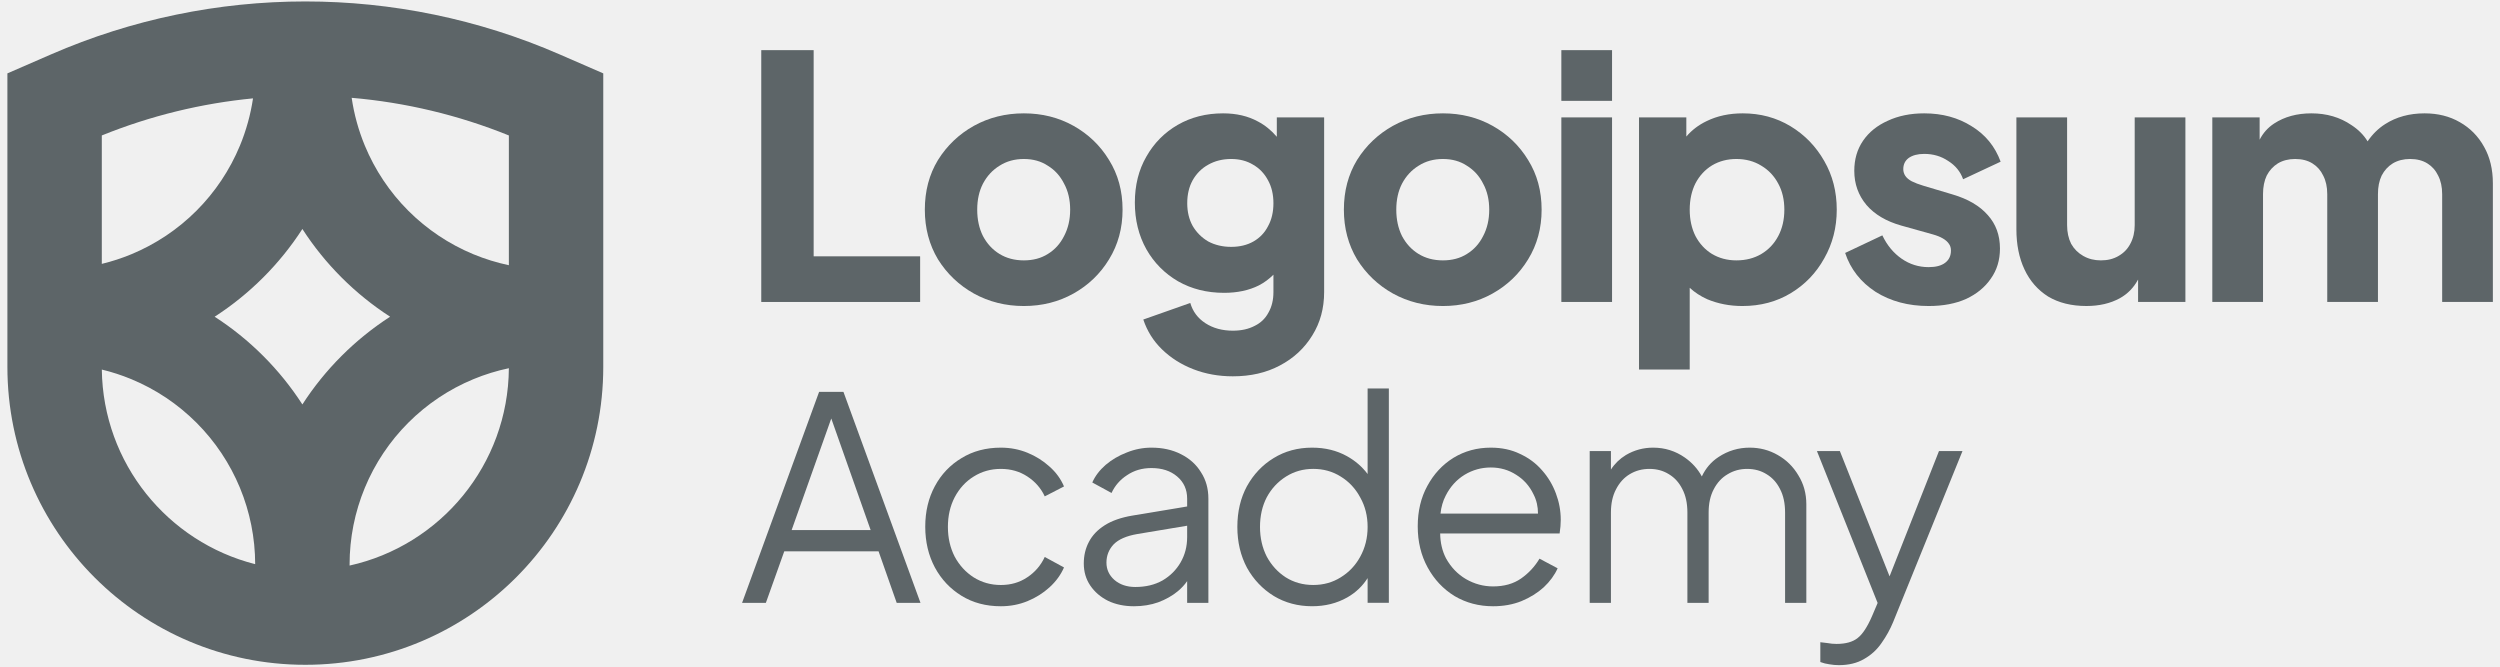
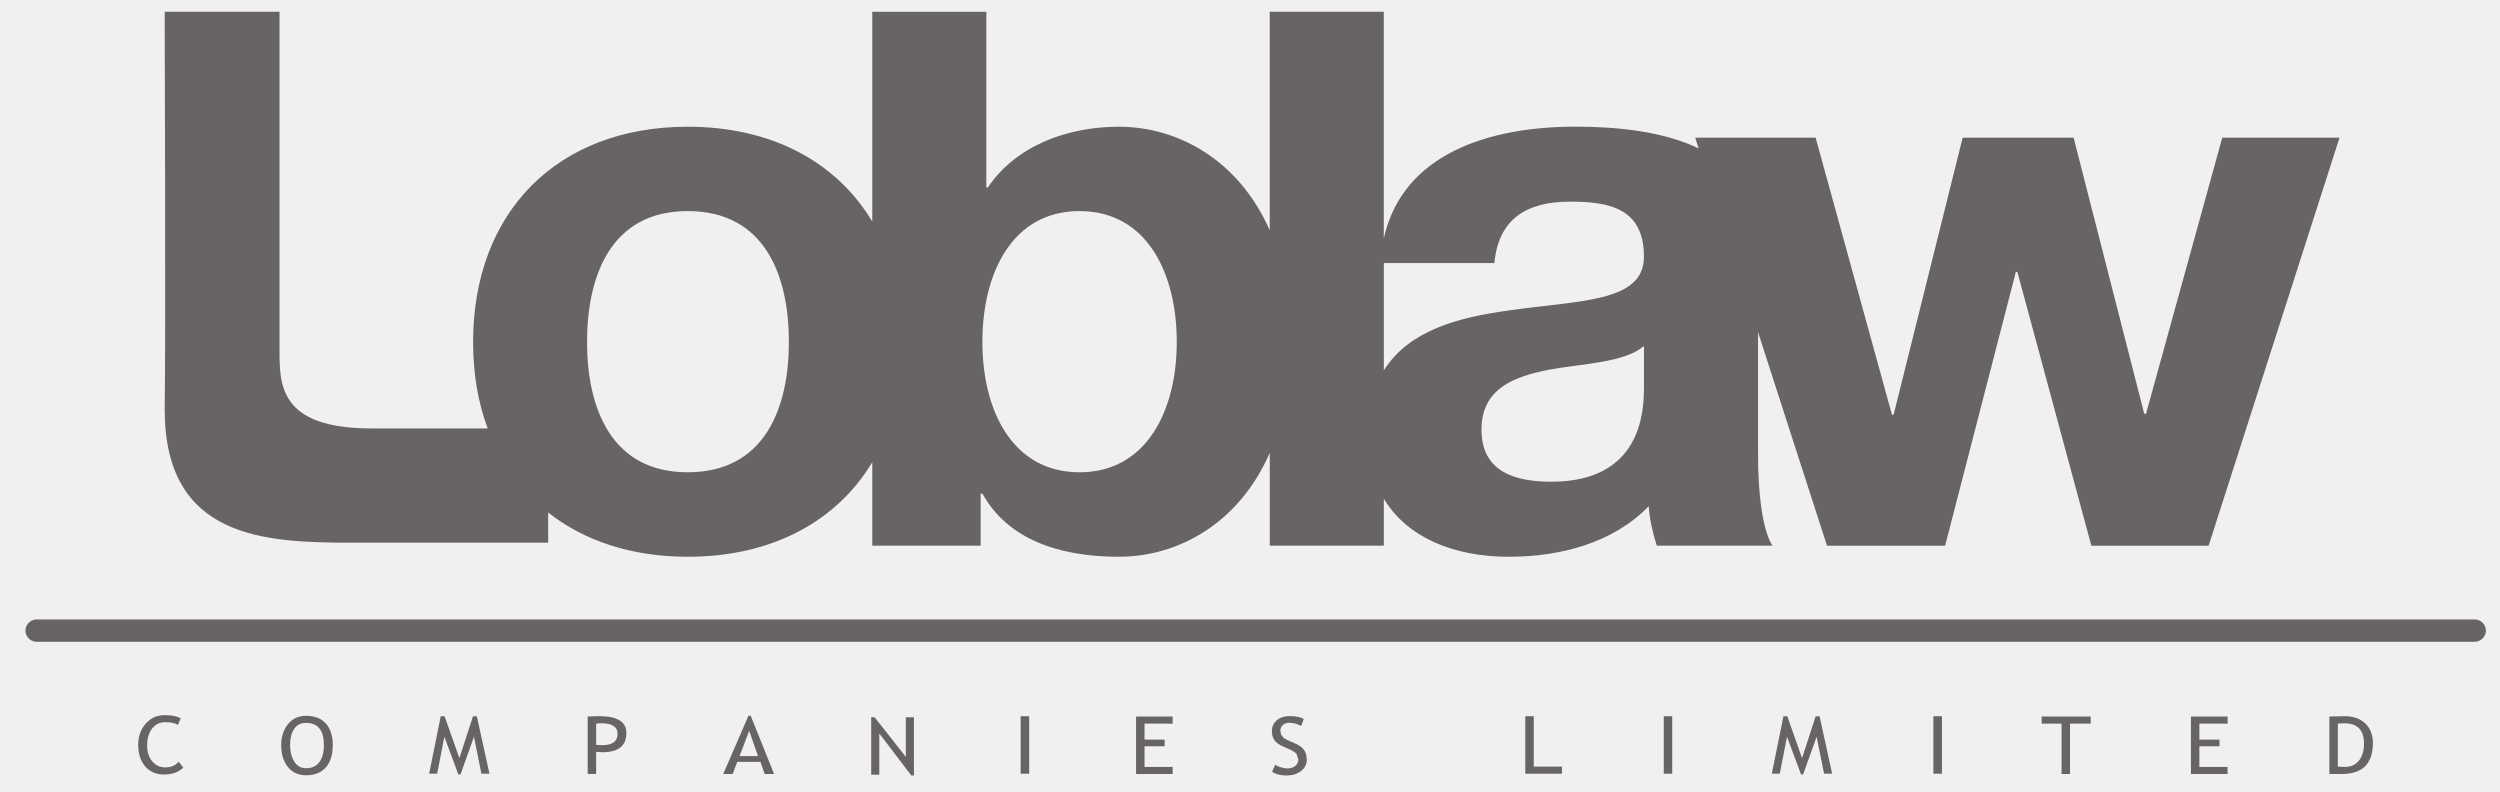
- <svg xmlns="http://www.w3.org/2000/svg" width="150" height="40" viewBox="0 0 150 40" fill="none">
-   <g clip-path="url(#clip0_113_1383)">
-     <path fill-rule="evenodd" clip-rule="evenodd" d="M0.444 4.403L3.062 3.264C12.793 -0.972 23.847 -0.972 33.578 3.264L36.196 4.403V22.011C36.196 31.884 28.193 39.888 18.32 39.888C8.447 39.888 0.444 31.884 0.444 22.011V4.403ZM6.108 8.127V15.833C6.712 15.687 7.305 15.493 7.881 15.255C9.342 14.65 10.668 13.763 11.786 12.646C12.904 11.528 13.79 10.201 14.395 8.741C14.773 7.828 15.036 6.875 15.181 5.902C12.091 6.201 9.035 6.943 6.108 8.127ZM6.109 22.173C6.712 22.319 7.305 22.512 7.881 22.75C9.342 23.355 10.668 24.242 11.786 25.36C12.904 26.477 13.79 27.804 14.395 29.264C14.997 30.718 15.309 32.276 15.311 33.85C10.071 32.523 6.181 27.808 6.109 22.173ZM18.143 24.267C17.466 23.218 16.678 22.241 15.791 21.355C14.904 20.468 13.928 19.68 12.879 19.003C13.928 18.325 14.904 17.537 15.791 16.65C16.678 15.764 17.466 14.787 18.143 13.739C18.82 14.787 19.608 15.764 20.495 16.65C21.382 17.537 22.358 18.325 23.407 19.003C22.358 19.68 21.382 20.468 20.495 21.355C19.608 22.241 18.82 23.218 18.143 24.267ZM20.975 33.934C26.418 32.728 30.494 27.89 30.532 22.092C29.806 22.245 29.093 22.465 28.404 22.75C26.944 23.355 25.617 24.242 24.5 25.36C23.382 26.477 22.496 27.804 21.891 29.264C21.286 30.724 20.975 32.289 20.975 33.87V33.934ZM28.404 15.255C29.094 15.54 29.806 15.76 30.532 15.913V8.127C27.492 6.897 24.312 6.145 21.1 5.869C21.244 6.854 21.509 7.818 21.891 8.741C22.496 10.201 23.382 11.528 24.5 12.646C25.617 13.763 26.944 14.65 28.404 15.255Z" fill="#1F2A2E" fill-opacity="0.7" />
-     <path fill-rule="evenodd" clip-rule="evenodd" d="M78.726 36.374C77.877 36.374 77.112 36.17 76.433 35.762C75.753 35.343 75.215 34.777 74.818 34.063C74.433 33.338 74.241 32.523 74.241 31.616C74.241 30.699 74.433 29.883 74.818 29.17C75.215 28.456 75.747 27.895 76.416 27.487C77.095 27.068 77.865 26.859 78.726 26.859C79.508 26.859 80.205 27.029 80.816 27.369C81.317 27.647 81.731 28.005 82.057 28.442V23.308H83.331V36.17H82.057V34.686C81.751 35.168 81.344 35.556 80.833 35.847C80.21 36.198 79.508 36.374 78.726 36.374ZM78.794 35.099C79.406 35.099 79.955 34.947 80.442 34.641C80.941 34.335 81.332 33.921 81.615 33.4C81.909 32.868 82.057 32.273 82.057 31.616C82.057 30.959 81.909 30.37 81.615 29.849C81.332 29.317 80.941 28.898 80.442 28.592C79.955 28.286 79.406 28.133 78.794 28.133C78.194 28.133 77.65 28.286 77.163 28.592C76.676 28.898 76.291 29.311 76.008 29.832C75.736 30.353 75.6 30.948 75.6 31.616C75.6 32.273 75.736 32.868 76.008 33.4C76.291 33.921 76.671 34.335 77.146 34.641C77.633 34.947 78.183 35.099 78.794 35.099Z" fill="#1F2A2E" fill-opacity="0.7" />
-     <path fill-rule="evenodd" clip-rule="evenodd" d="M87.273 35.763C87.964 36.171 88.734 36.375 89.584 36.375C90.207 36.375 90.773 36.273 91.283 36.069C91.804 35.853 92.251 35.576 92.625 35.236C92.999 34.885 93.276 34.505 93.458 34.098L92.37 33.52C92.087 33.996 91.719 34.392 91.266 34.709C90.813 35.026 90.252 35.185 89.584 35.185C89.006 35.185 88.462 35.038 87.953 34.743C87.454 34.449 87.058 34.035 86.763 33.503C86.534 33.064 86.417 32.565 86.41 32.008H93.577C93.599 31.86 93.616 31.719 93.628 31.583C93.639 31.436 93.645 31.305 93.645 31.192C93.645 30.648 93.548 30.122 93.356 29.612C93.163 29.091 92.886 28.627 92.523 28.219C92.161 27.8 91.719 27.471 91.198 27.233C90.688 26.984 90.105 26.859 89.448 26.859C88.621 26.859 87.873 27.063 87.205 27.471C86.548 27.879 86.027 28.44 85.642 29.153C85.257 29.855 85.064 30.665 85.064 31.583C85.064 32.5 85.262 33.322 85.659 34.047C86.055 34.772 86.593 35.344 87.273 35.763ZM86.43 30.818C86.472 30.417 86.577 30.054 86.746 29.731C87.018 29.198 87.392 28.785 87.868 28.491C88.355 28.196 88.881 28.049 89.448 28.049C90.014 28.049 90.524 28.196 90.977 28.491C91.43 28.774 91.776 29.165 92.013 29.663C92.193 30.013 92.281 30.398 92.279 30.818H86.43Z" fill="#1F2A2E" fill-opacity="0.7" />
-     <path d="M95.382 27.063H96.656V28.173C96.888 27.814 97.188 27.524 97.556 27.301C98.055 27.007 98.599 26.859 99.188 26.859C99.89 26.859 100.524 27.058 101.091 27.454C101.528 27.761 101.868 28.138 102.11 28.587C102.343 28.093 102.677 27.704 103.113 27.42C103.679 27.046 104.302 26.859 104.982 26.859C105.593 26.859 106.154 27.007 106.664 27.301C107.185 27.596 107.598 28.003 107.904 28.524C108.221 29.034 108.38 29.612 108.38 30.258V36.171H107.105V30.75C107.105 30.195 107.004 29.725 106.8 29.34C106.607 28.955 106.341 28.66 106.001 28.456C105.661 28.241 105.27 28.134 104.829 28.134C104.398 28.134 104.007 28.241 103.656 28.456C103.305 28.66 103.028 28.961 102.824 29.357C102.62 29.742 102.518 30.207 102.518 30.75V36.171H101.244V30.75C101.244 30.195 101.142 29.725 100.938 29.34C100.745 28.955 100.479 28.66 100.139 28.456C99.799 28.241 99.409 28.134 98.967 28.134C98.525 28.134 98.129 28.241 97.777 28.456C97.438 28.66 97.166 28.961 96.962 29.357C96.758 29.742 96.656 30.207 96.656 30.75V36.171H95.382V27.063Z" fill="#1F2A2E" fill-opacity="0.7" />
-     <path d="M110.324 39.909C110.143 39.909 109.956 39.892 109.764 39.858C109.582 39.835 109.401 39.79 109.22 39.722V38.533C109.333 38.544 109.475 38.561 109.645 38.584C109.826 38.618 110.007 38.635 110.188 38.635C110.743 38.635 111.168 38.516 111.463 38.278C111.757 38.051 112.046 37.609 112.329 36.953L112.658 36.178L109.016 27.064H110.392L113.374 34.581L116.339 27.064H117.749L113.587 37.326C113.405 37.768 113.173 38.187 112.89 38.584C112.618 38.98 112.273 39.297 111.853 39.535C111.434 39.784 110.925 39.909 110.324 39.909Z" fill="#1F2A2E" fill-opacity="0.7" />
-     <path fill-rule="evenodd" clip-rule="evenodd" d="M66.488 36.052C66.941 36.267 67.457 36.375 68.035 36.375C68.567 36.375 69.054 36.295 69.496 36.137C69.949 35.967 70.34 35.746 70.668 35.474C70.896 35.284 71.082 35.082 71.229 34.867V36.171H72.503V29.918C72.503 29.317 72.356 28.791 72.061 28.338C71.778 27.873 71.376 27.511 70.855 27.25C70.345 26.99 69.757 26.859 69.088 26.859C68.578 26.859 68.085 26.956 67.61 27.148C67.134 27.329 66.709 27.579 66.335 27.896C65.973 28.213 65.707 28.564 65.537 28.949L66.692 29.578C66.896 29.136 67.207 28.779 67.627 28.508C68.046 28.224 68.533 28.083 69.088 28.083C69.722 28.083 70.238 28.253 70.634 28.593C71.031 28.932 71.229 29.374 71.229 29.918V30.388L67.932 30.937C67.264 31.05 66.715 31.243 66.285 31.515C65.854 31.787 65.537 32.121 65.333 32.517C65.129 32.903 65.027 33.333 65.027 33.809C65.027 34.307 65.157 34.749 65.418 35.134C65.679 35.519 66.035 35.825 66.488 36.052ZM71.229 31.543V32.229C71.229 32.784 71.099 33.288 70.838 33.741C70.577 34.194 70.215 34.556 69.751 34.828C69.286 35.089 68.743 35.219 68.119 35.219C67.61 35.219 67.191 35.077 66.862 34.794C66.545 34.511 66.387 34.166 66.387 33.758C66.387 33.339 66.528 32.976 66.811 32.67C67.106 32.364 67.581 32.155 68.238 32.042L71.229 31.543Z" fill="#1F2A2E" fill-opacity="0.7" />
-     <path d="M60.051 36.375C59.157 36.375 58.369 36.165 57.69 35.746C57.01 35.327 56.477 34.76 56.092 34.047C55.707 33.322 55.515 32.506 55.515 31.6C55.515 30.694 55.707 29.884 56.092 29.17C56.477 28.456 57.01 27.896 57.69 27.488C58.369 27.069 59.157 26.859 60.051 26.859C60.618 26.859 61.15 26.961 61.648 27.165C62.147 27.369 62.589 27.647 62.974 27.998C63.359 28.338 63.648 28.734 63.84 29.187L62.685 29.782C62.458 29.295 62.113 28.898 61.648 28.593C61.184 28.287 60.652 28.134 60.051 28.134C59.451 28.134 58.907 28.287 58.42 28.593C57.944 28.887 57.565 29.3 57.282 29.833C57.01 30.354 56.874 30.949 56.874 31.617C56.874 32.274 57.01 32.869 57.282 33.401C57.565 33.922 57.944 34.336 58.42 34.641C58.907 34.947 59.451 35.1 60.051 35.1C60.652 35.1 61.178 34.947 61.632 34.641C62.096 34.336 62.447 33.928 62.685 33.418L63.84 34.047C63.648 34.488 63.359 34.885 62.974 35.236C62.589 35.587 62.147 35.865 61.648 36.069C61.15 36.273 60.618 36.375 60.051 36.375Z" fill="#1F2A2E" fill-opacity="0.7" />
-     <path fill-rule="evenodd" clip-rule="evenodd" d="M49.146 23.513L44.525 36.171H45.952L47.056 33.079H52.714L53.802 36.171H55.229L50.607 23.513H49.146ZM52.239 31.804H47.498L49.876 25.108L52.239 31.804Z" fill="#1F2A2E" fill-opacity="0.7" />
-     <path d="M45.676 3.009V18.118H55.208V15.38H48.819V3.009H45.676Z" fill="#1F2A2E" fill-opacity="0.7" />
-     <path d="M93.681 18.117H96.723V7.044H93.681V18.117Z" fill="#1F2A2E" fill-opacity="0.7" />
-     <path d="M93.681 3.009V6.051H96.723V3.009H93.681Z" fill="#1F2A2E" fill-opacity="0.7" />
-     <path fill-rule="evenodd" clip-rule="evenodd" d="M98.341 22.173V7.044H101.18V8.193C101.508 7.807 101.914 7.498 102.397 7.267C103.032 6.956 103.756 6.801 104.567 6.801C105.622 6.801 106.575 7.058 107.427 7.571C108.278 8.085 108.954 8.781 109.455 9.66C109.955 10.526 110.205 11.499 110.205 12.581C110.205 13.649 109.955 14.622 109.455 15.501C108.968 16.38 108.298 17.076 107.447 17.59C106.595 18.104 105.628 18.361 104.547 18.361C103.789 18.361 103.086 18.226 102.438 17.955C102.038 17.776 101.686 17.547 101.383 17.267V22.173H98.341ZM104.182 15.623C104.749 15.623 105.25 15.494 105.682 15.238C106.115 14.981 106.453 14.622 106.696 14.163C106.94 13.703 107.061 13.176 107.061 12.581C107.061 11.986 106.94 11.465 106.696 11.019C106.453 10.559 106.115 10.201 105.682 9.944C105.25 9.674 104.749 9.539 104.182 9.539C103.641 9.539 103.154 9.667 102.721 9.924C102.302 10.181 101.971 10.539 101.728 10.999C101.498 11.459 101.383 11.986 101.383 12.581C101.383 13.176 101.498 13.703 101.728 14.163C101.971 14.622 102.302 14.981 102.721 15.238C103.154 15.494 103.641 15.623 104.182 15.623Z" fill="#1F2A2E" fill-opacity="0.7" />
-     <path d="M112.534 17.509C113.44 18.077 114.501 18.361 115.718 18.361C116.583 18.361 117.334 18.219 117.969 17.935C118.605 17.637 119.098 17.232 119.45 16.718C119.815 16.204 119.998 15.602 119.998 14.913C119.998 14.115 119.754 13.446 119.267 12.905C118.781 12.351 118.078 11.938 117.158 11.668L115.394 11.141C115.123 11.06 114.893 10.972 114.704 10.877C114.529 10.783 114.4 10.674 114.319 10.553C114.238 10.431 114.197 10.296 114.197 10.147C114.197 9.863 114.305 9.64 114.522 9.478C114.752 9.316 115.062 9.234 115.455 9.234C115.995 9.234 116.475 9.376 116.895 9.66C117.327 9.931 117.624 10.296 117.787 10.755L120.038 9.701C119.7 8.781 119.119 8.072 118.294 7.571C117.482 7.058 116.536 6.801 115.455 6.801C114.63 6.801 113.9 6.949 113.264 7.247C112.629 7.531 112.135 7.93 111.784 8.443C111.432 8.957 111.257 9.559 111.257 10.248C111.257 11.033 111.5 11.715 111.987 12.297C112.473 12.865 113.17 13.277 114.075 13.534L115.961 14.061C116.205 14.129 116.408 14.21 116.57 14.305C116.732 14.399 116.854 14.507 116.935 14.629C117.016 14.737 117.057 14.872 117.057 15.035C117.057 15.346 116.942 15.589 116.712 15.765C116.482 15.941 116.151 16.028 115.718 16.028C115.123 16.028 114.583 15.859 114.096 15.521C113.609 15.183 113.224 14.717 112.94 14.122L110.709 15.177C111.033 16.15 111.642 16.927 112.534 17.509Z" fill="#1F2A2E" fill-opacity="0.7" />
-     <path d="M132.739 7.044H135.578V8.382C135.786 7.977 136.077 7.653 136.451 7.409C137.073 7.004 137.816 6.801 138.681 6.801C139.601 6.801 140.405 7.037 141.095 7.511C141.505 7.779 141.825 8.102 142.056 8.481C142.349 8.052 142.698 7.709 143.103 7.45C143.778 7.017 144.57 6.801 145.475 6.801C146.273 6.801 146.976 6.977 147.584 7.328C148.206 7.68 148.693 8.173 149.045 8.809C149.396 9.43 149.572 10.161 149.572 10.999V18.117H146.53V11.648C146.53 11.215 146.449 10.843 146.287 10.532C146.138 10.221 145.921 9.978 145.638 9.802C145.354 9.627 145.009 9.539 144.603 9.539C144.211 9.539 143.867 9.627 143.569 9.802C143.285 9.978 143.062 10.221 142.9 10.532C142.751 10.843 142.677 11.215 142.677 11.648V18.117H139.635V11.648C139.635 11.215 139.554 10.843 139.391 10.532C139.242 10.221 139.026 9.978 138.742 9.802C138.458 9.627 138.114 9.539 137.708 9.539C137.316 9.539 136.971 9.627 136.674 9.802C136.39 9.978 136.167 10.221 136.004 10.532C135.856 10.843 135.781 11.215 135.781 11.648V18.117H132.739V7.044Z" fill="#1F2A2E" fill-opacity="0.7" />
-     <path d="M125.182 18.36C124.29 18.36 123.526 18.171 122.89 17.793C122.268 17.401 121.795 16.86 121.471 16.17C121.146 15.481 120.984 14.676 120.984 13.757V7.044H124.026V13.513C124.026 13.932 124.107 14.304 124.269 14.629C124.445 14.94 124.688 15.183 125 15.359C125.31 15.535 125.662 15.623 126.054 15.623C126.46 15.623 126.811 15.535 127.109 15.359C127.42 15.183 127.656 14.94 127.818 14.629C127.994 14.304 128.082 13.932 128.082 13.513V7.044H131.124V18.117H128.285V16.77C128.027 17.256 127.662 17.631 127.19 17.894C126.622 18.205 125.953 18.36 125.182 18.36Z" fill="#1F2A2E" fill-opacity="0.7" />
-     <path fill-rule="evenodd" clip-rule="evenodd" d="M86.576 18.361C85.48 18.361 84.48 18.11 83.574 17.61C82.681 17.11 81.965 16.427 81.424 15.562C80.897 14.683 80.633 13.689 80.633 12.581C80.633 11.459 80.897 10.465 81.424 9.599C81.965 8.734 82.681 8.051 83.574 7.551C84.48 7.051 85.48 6.801 86.576 6.801C87.67 6.801 88.664 7.051 89.557 7.551C90.449 8.051 91.159 8.734 91.686 9.599C92.227 10.465 92.497 11.459 92.497 12.581C92.497 13.689 92.227 14.683 91.686 15.562C91.159 16.427 90.449 17.11 89.557 17.61C88.664 18.11 87.67 18.361 86.576 18.361ZM86.576 15.623C87.13 15.623 87.61 15.494 88.015 15.238C88.434 14.981 88.759 14.622 88.989 14.163C89.232 13.703 89.354 13.176 89.354 12.581C89.354 11.986 89.232 11.465 88.989 11.019C88.759 10.559 88.434 10.201 88.015 9.944C87.61 9.674 87.13 9.539 86.576 9.539C86.021 9.539 85.534 9.674 85.115 9.944C84.696 10.201 84.365 10.559 84.121 11.019C83.892 11.465 83.777 11.986 83.777 12.581C83.777 13.176 83.892 13.703 84.121 14.163C84.365 14.622 84.696 14.981 85.115 15.238C85.534 15.494 86.021 15.623 86.576 15.623Z" fill="#1F2A2E" fill-opacity="0.7" />
-     <path fill-rule="evenodd" clip-rule="evenodd" d="M71.6 22.153C72.33 22.437 73.121 22.579 73.972 22.579C75.04 22.579 75.98 22.363 76.791 21.93C77.616 21.497 78.265 20.896 78.738 20.125C79.211 19.368 79.448 18.503 79.448 17.529V7.044H76.609V8.207C76.275 7.815 75.896 7.509 75.473 7.288C74.878 6.963 74.182 6.801 73.384 6.801C72.37 6.801 71.465 7.031 70.667 7.49C69.869 7.95 69.24 8.585 68.781 9.397C68.321 10.194 68.091 11.114 68.091 12.155C68.091 13.196 68.321 14.129 68.781 14.954C69.24 15.765 69.876 16.407 70.687 16.88C71.498 17.34 72.417 17.57 73.445 17.57C74.243 17.57 74.939 17.421 75.534 17.123C75.856 16.955 76.147 16.741 76.406 16.481V17.529C76.406 18.002 76.305 18.415 76.102 18.766C75.913 19.118 75.635 19.381 75.27 19.557C74.905 19.747 74.473 19.841 73.972 19.841C73.337 19.841 72.789 19.692 72.33 19.395C71.87 19.098 71.566 18.692 71.417 18.178L68.598 19.172C68.828 19.861 69.2 20.456 69.714 20.956C70.241 21.47 70.869 21.869 71.6 22.153ZM75.21 14.487C74.831 14.703 74.385 14.812 73.871 14.812C73.357 14.812 72.897 14.703 72.492 14.487C72.1 14.257 71.789 13.946 71.559 13.554C71.343 13.162 71.234 12.709 71.234 12.195C71.234 11.668 71.343 11.208 71.559 10.816C71.789 10.411 72.1 10.1 72.492 9.883C72.897 9.654 73.357 9.539 73.871 9.539C74.371 9.539 74.811 9.654 75.189 9.883C75.568 10.1 75.865 10.411 76.081 10.816C76.298 11.208 76.406 11.668 76.406 12.195C76.406 12.723 76.298 13.182 76.081 13.574C75.879 13.967 75.588 14.271 75.21 14.487Z" fill="#1F2A2E" fill-opacity="0.7" />
-     <path fill-rule="evenodd" clip-rule="evenodd" d="M61.431 18.361C60.336 18.361 59.336 18.11 58.43 17.61C57.538 17.11 56.821 16.427 56.28 15.562C55.753 14.683 55.49 13.689 55.49 12.581C55.49 11.459 55.753 10.465 56.28 9.599C56.821 8.734 57.538 8.051 58.43 7.551C59.336 7.051 60.336 6.801 61.431 6.801C62.527 6.801 63.52 7.051 64.413 7.551C65.305 8.051 66.015 8.734 66.542 9.599C67.083 10.465 67.354 11.459 67.354 12.581C67.354 13.689 67.083 14.683 66.542 15.562C66.015 16.427 65.305 17.11 64.413 17.61C63.52 18.11 62.527 18.361 61.431 18.361ZM61.431 15.623C61.986 15.623 62.466 15.494 62.871 15.238C63.291 14.981 63.615 14.622 63.845 14.163C64.088 13.703 64.21 13.176 64.21 12.581C64.21 11.986 64.088 11.465 63.845 11.019C63.615 10.559 63.291 10.201 62.871 9.944C62.466 9.674 61.986 9.539 61.431 9.539C60.877 9.539 60.391 9.674 59.971 9.944C59.552 10.201 59.221 10.559 58.978 11.019C58.748 11.465 58.633 11.986 58.633 12.581C58.633 13.176 58.748 13.703 58.978 14.163C59.221 14.622 59.552 14.981 59.971 15.238C60.391 15.494 60.877 15.623 61.431 15.623Z" fill="#1F2A2E" fill-opacity="0.7" />
+ <svg xmlns="http://www.w3.org/2000/svg" version="1.1" viewBox="0 0 135 42.73">
+   <g transform="matrix(.9838 0 0 .9658 -278 -630.9)">
+     <g fill="#686366">
+       <path d="m292.5 693.4-0.156 0.371c-0.146-0.102-0.381-0.151-0.698-0.151-0.303 0-0.542 0.122-0.723 0.361-0.181 0.244-0.269 0.557-0.269 0.942 0 0.361 0.093 0.654 0.278 0.884 0.186 0.225 0.425 0.342 0.718 0.342 0.317 0 0.561-0.107 0.732-0.322l0.259 0.337c-0.273 0.254-0.615 0.381-1.045 0.381-0.444 0-0.796-0.151-1.05-0.454s-0.381-0.703-0.381-1.196c0-0.478 0.132-0.879 0.41-1.191 0.269-0.322 0.625-0.478 1.055-0.478 0.371 0 0.659 0.059 0.869 0.176" />
+       <path d="m298.5 694.9c0 0.371 0.078 0.674 0.23 0.923 0.151 0.249 0.371 0.371 0.649 0.371 0.317 0 0.561-0.112 0.728-0.342 0.166-0.225 0.249-0.542 0.249-0.952 0-0.825-0.327-1.24-0.977-1.24-0.288 0-0.508 0.112-0.654 0.337-0.151 0.22-0.225 0.522-0.225 0.903m-0.488 0c0-0.459 0.122-0.85 0.371-1.167 0.244-0.312 0.576-0.469 0.996-0.469 0.474 0 0.835 0.146 1.089 0.435 0.254 0.288 0.376 0.689 0.376 1.201 0 0.527-0.127 0.942-0.376 1.24-0.254 0.298-0.615 0.449-1.089 0.449-0.425 0-0.762-0.156-1.006-0.474-0.244-0.317-0.361-0.718-0.361-1.216" />
+       <path d="m309 696.5-0.405-2.065-0.742 2.109h-0.117l-0.767-2.109-0.396 2.065h-0.439l0.635-3.213h0.21l0.815 2.344 0.747-2.344h0.21l0.693 3.213" />
+       <path d="m315.3 693.7v1.186c0.2 0.015 0.303 0.019 0.312 0.019 0.581 0 0.864-0.21 0.864-0.64 0-0.391-0.303-0.586-0.923-0.586l-0.254 0.019m0 1.582v1.235h-0.464v-3.213c0.352-0.015 0.566-0.019 0.635-0.019 0.991 0 1.489 0.312 1.489 0.938 0 0.723-0.439 1.079-1.314 1.079-0.054 0-0.166-5e-3 -0.347-0.019" />
+       <path d="m323.7 694.1-0.527 1.416h1.011zm0.85 2.417-0.234-0.679h-1.27l-0.254 0.679h-0.518l1.387-3.257h0.122l1.284 3.257" />
+       <path d="m332.6 696.6-1.758-2.349v2.305h-0.444v-3.213h0.186l1.714 2.217v-2.217h0.444v3.257" />
+       <path d="m338.6 696.5h0.469v-3.213h-0.469z" />
+       <path d="m345.4 693.7v0.894h1.104v0.371h-1.104v1.157h1.543v0.396h-2.007v-3.213h2.007v0.396" />
+       <path d="m352.4 696.4 0.166-0.4c0.088 0.059 0.195 0.107 0.327 0.146 0.132 0.039 0.244 0.059 0.347 0.059 0.181 0 0.327-0.044 0.439-0.142 0.107-0.093 0.166-0.21 0.166-0.356l-0.098-0.298c-0.059-0.098-0.215-0.195-0.459-0.303l-0.273-0.122c-0.234-0.102-0.396-0.225-0.488-0.366-0.093-0.137-0.137-0.308-0.137-0.503 0-0.244 0.088-0.439 0.269-0.601 0.181-0.156 0.41-0.234 0.693-0.234 0.376 0 0.64 0.059 0.786 0.171l-0.137 0.381c-0.064-0.039-0.156-0.078-0.283-0.122-0.127-0.039-0.244-0.059-0.356-0.059-0.156 0-0.278 0.044-0.371 0.127-0.093 0.088-0.137 0.195-0.137 0.327l0.049 0.225 0.137 0.171c0.059 0.044 0.176 0.107 0.356 0.19l0.278 0.122c0.23 0.102 0.396 0.23 0.488 0.371 0.098 0.146 0.142 0.327 0.142 0.552 0 0.239-0.102 0.444-0.308 0.61-0.205 0.171-0.478 0.254-0.825 0.254-0.303 0-0.557-0.068-0.771-0.2" />
+       <path d="m366.3 696.5v-3.213h0.464v2.817h1.548v0.396" />
+       <path d="m373.9 696.5h0.464v-3.213h-0.464z" />
+       <path d="m382.7 696.5-0.41-2.065-0.742 2.109h-0.112l-0.771-2.109-0.396 2.065h-0.439l0.64-3.213h0.21l0.811 2.344 0.747-2.344h0.215l0.689 3.213" />
+       <path d="m388.7 696.5h0.469v-3.213h-0.469z" />
+       <path d="m396.2 693.7v2.817h-0.464v-2.817h-1.089v-0.396h2.686v0.396" />
+       <path d="m403.3 693.7v0.894h1.104v0.371h-1.104v1.157h1.548v0.396h-2.012v-3.213h2.012v0.396" />
+       <path d="m410.9 693.7v2.398c0.102 0.015 0.234 0.024 0.386 0.024 0.327 0 0.581-0.117 0.767-0.347 0.186-0.23 0.283-0.552 0.283-0.957 0-0.762-0.361-1.138-1.089-1.138-0.044 0-0.161 5e-3 -0.347 0.019m0.22 2.817h-0.684v-3.213c0.435-0.015 0.718-0.019 0.84-0.019 0.478 0 0.85 0.137 1.128 0.405 0.278 0.273 0.42 0.64 0.42 1.094 0 1.152-0.566 1.733-1.704 1.733" />
+     </g>
+     <path d="m284.6 688.5h133.8" fill="none" stroke="#686366" stroke-linecap="round" stroke-linejoin="round" stroke-width="1.25" />
+     <path d="m365.4 670.6c-2.744 0.376-5.493 1.108-6.865 3.354v-6.006h6.069c0.225-2.466 1.768-3.433 4.155-3.433 2.197 0 4.053 0.391 4.053 3.086 0 2.564-3.574 2.427-7.412 2.998m7.412 4.331c0 1.362-0.171 5.244-5.078 5.244-2.026 0-3.838-0.566-3.838-2.91 0-2.295 1.772-2.964 3.711-3.354 1.938-0.352 4.141-0.396 5.205-1.323zm-30.98 4.717c-3.706 0-5.332-3.491-5.332-7.285 0-3.833 1.626-7.319 5.332-7.319 3.706 0 5.337 3.486 5.337 7.319 0 3.794-1.631 7.285-5.337 7.285m-21.51 0c-4.238 0-5.522-3.667-5.522-7.285 0-3.657 1.284-7.319 5.522-7.319 4.277 0 5.557 3.662 5.557 7.319 0 3.618-1.279 7.285-5.557 7.285m90.67-18.71h-6.436l-4.185 15.44h-0.098l-3.877-15.44h-6.089l-3.789 15.49h-0.093l-4.189-15.49h-6.611l0.19 0.601c-1.943-0.952-4.468-1.216-6.763-1.216-4.683 0-9.487 1.484-10.52 6.255v-12.68h-6.26v12.22c-1.719-3.975-5.088-5.791-8.281-5.791-2.822 0-5.649 1.06-7.192 3.398h-0.083v-9.824h-6.26v11.73c-1.963-3.34-5.522-5.303-10.13-5.303-7.148 0-11.78 4.761-11.78 12.04 0 1.772 0.273 3.394 0.801 4.829h-6.362c-5.142 0-5.064-2.495-5.064-4.478v-18.82h-6.304s0.064 18.6 0 22.23c0 7.236 5.493 7.456 10.31 7.456h10.74v-1.689c1.968 1.587 4.585 2.476 7.661 2.476 4.609 0 8.169-1.968 10.13-5.288v4.668h5.947v-2.91h0.098c1.362 2.51 4.131 3.53 7.49 3.53 3.193 0 6.562-1.812 8.281-5.806v5.186h6.26v-2.627c1.299 2.197 3.872 3.247 6.865 3.247 2.783 0 5.693-0.747 7.676-2.827 0.044 0.752 0.225 1.504 0.444 2.207h6.343c-0.566-0.928-0.786-2.998-0.786-5.078v-6.86l3.784 11.94h6.484l3.882-15.31h0.083l4.062 15.31h6.436" fill="#686366" />
  </g>
-   <defs>
-     <clipPath id="clip0_113_1383">
-       <rect width="149.735" height="40" fill="white" transform="translate(0.132751)" />
-     </clipPath>
-   </defs>
</svg>
